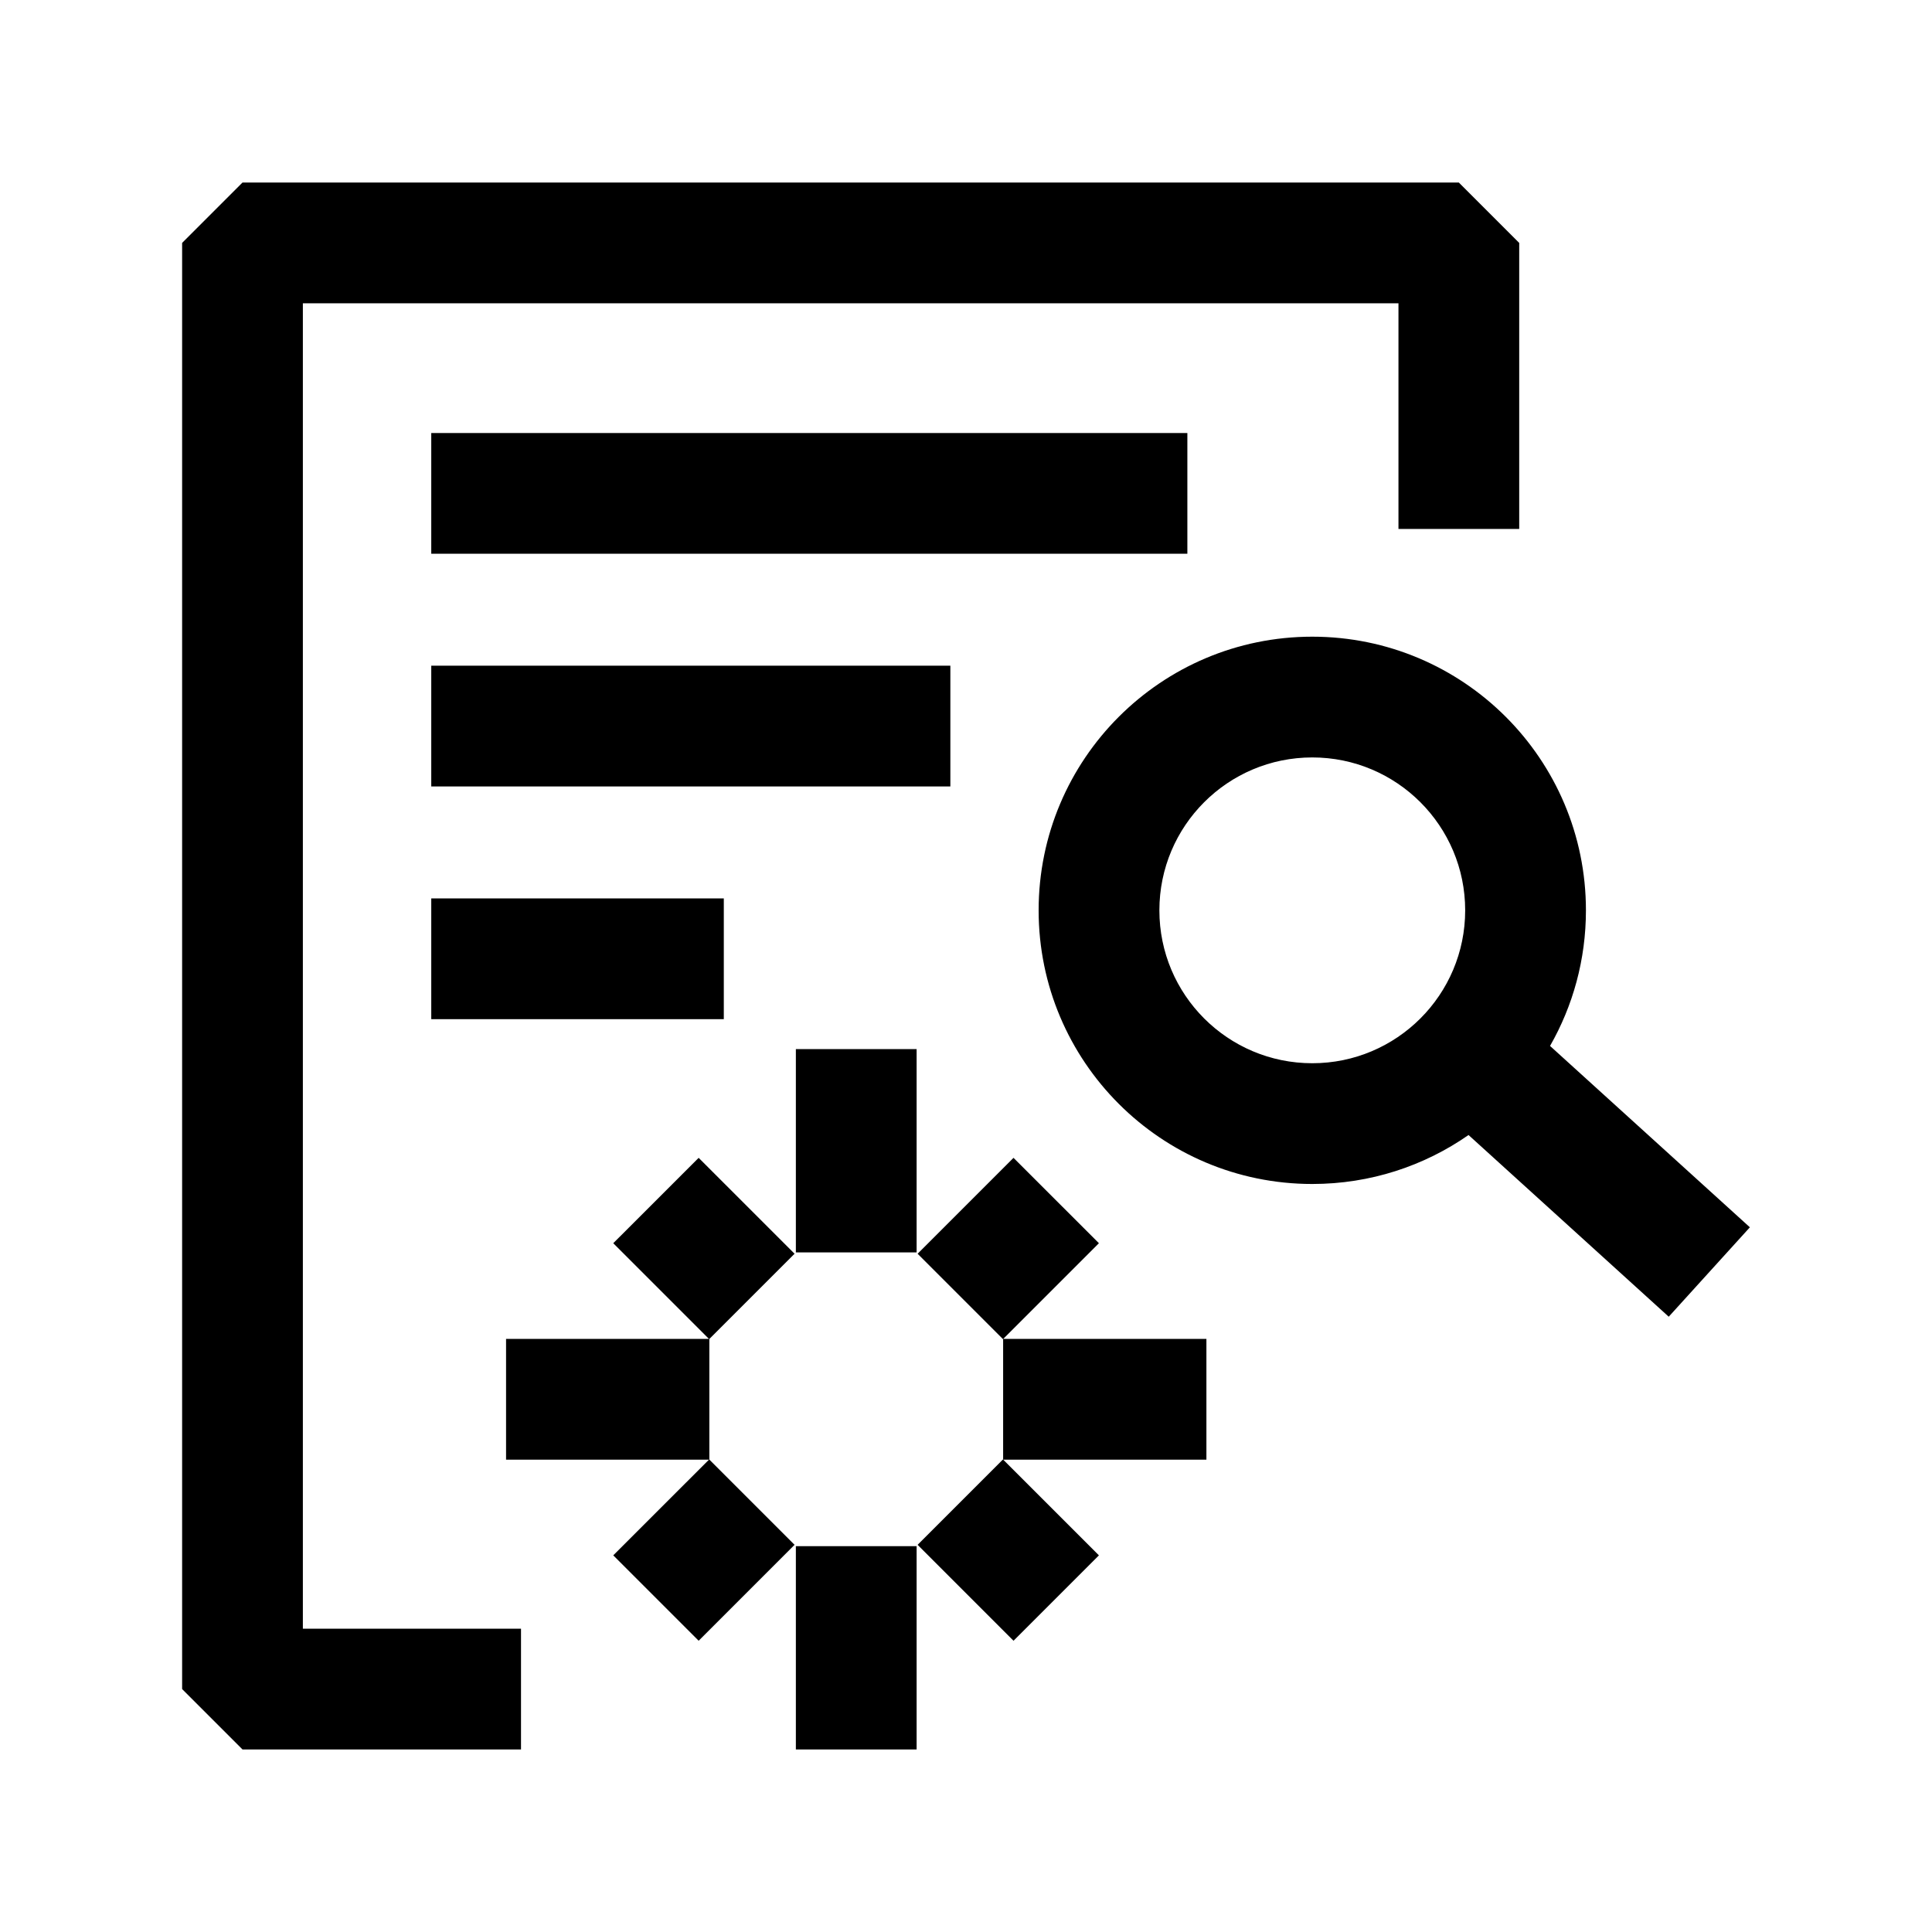
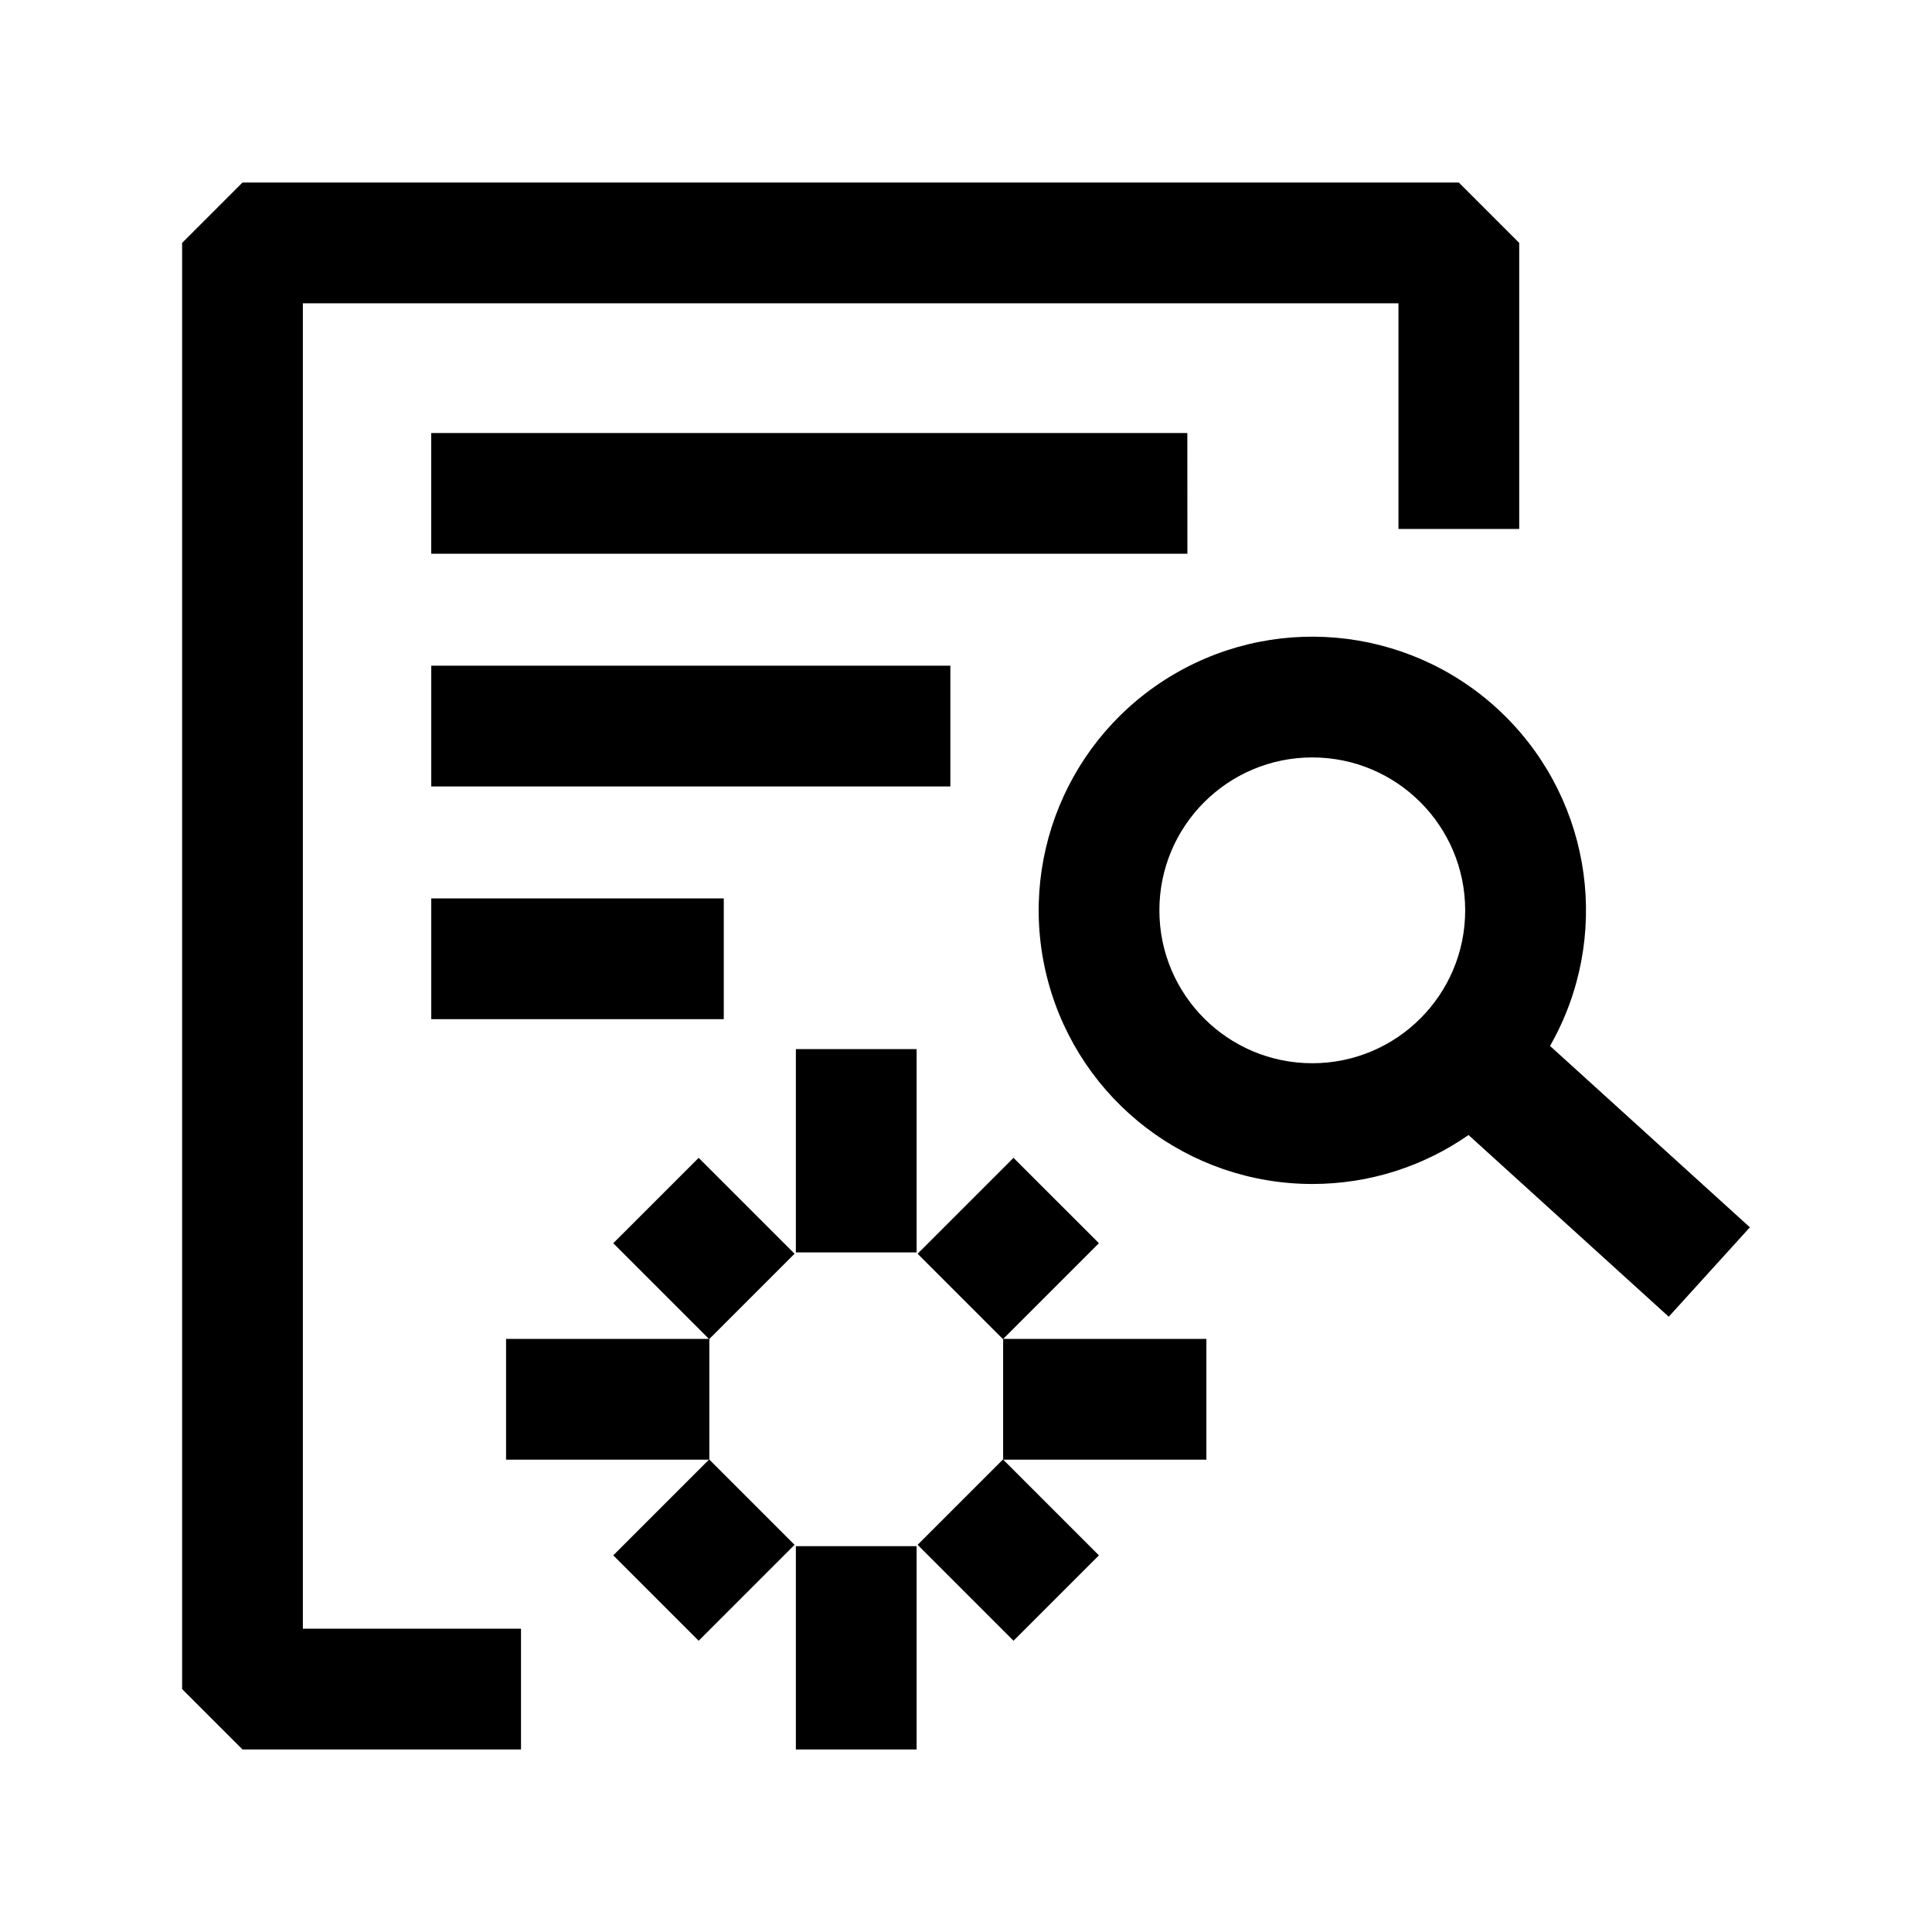
- <svg xmlns="http://www.w3.org/2000/svg" width="64" height="64" viewBox="0 0 64 64" fill="none">
-   <path fill-rule="evenodd" clip-rule="evenodd" d="M8.033 6.047L6.033 8.047V55.953L8.033 57.953H17.259V53.953H10.033V10.047H46.326V17.522H50.326V8.047L48.326 6.047H8.033ZM48.647 37.599L55.279 43.618L57.967 40.656L51.347 34.648C52.104 33.324 52.536 31.791 52.536 30.156C52.536 25.149 48.477 21.091 43.471 21.091C38.464 21.091 34.406 25.149 34.406 30.156C34.406 35.163 38.464 39.221 43.471 39.221C45.395 39.221 47.179 38.622 48.647 37.599ZM33.233 44.353H39.964V48.353H33.232L36.403 51.523L33.574 54.352L30.397 51.174L33.225 48.346L33.23 48.35V44.356L33.225 44.36L30.397 41.532L33.574 38.355L36.403 41.183L33.233 44.353ZM26.321 41.532L23.498 44.355V48.351L26.321 51.174L23.144 54.352L20.315 51.523L23.486 48.353H16.764V44.353H23.485L20.315 41.183L23.144 38.355L26.321 41.532ZM30.364 51.219V57.953H26.364V51.219H30.364ZM30.364 41.487V34.753H26.364V41.487H30.364ZM39.333 18.344H14.286V14.344H39.333V18.344ZM14.286 26.052H31.482V22.052H14.286V26.052ZM23.977 33.761H14.286V29.761H23.977V33.761ZM38.406 30.156C38.406 27.359 40.673 25.091 43.471 25.091C46.268 25.091 48.536 27.359 48.536 30.156C48.536 32.953 46.268 35.221 43.471 35.221C40.673 35.221 38.406 32.953 38.406 30.156Z" fill="black" />
+ <svg xmlns="http://www.w3.org/2000/svg" width="64" height="64" fill="none" viewBox="0 0 64 64">
+   <path fill="#000" fill-rule="evenodd" d="m8.033 6.047-2 2v47.906l2 2h9.226v-4h-7.226V10.047h36.293v7.475h4V8.047l-2-2zm40.614 31.552 6.632 6.019 2.688-2.962-6.62-6.008a9.065 9.065 0 1 0-7.876 4.573c1.924 0 3.708-.6 5.176-1.622m-15.414 6.754h6.73v4h-6.73l3.17 3.17-2.829 2.829-3.177-3.178 2.828-2.828.005.004v-3.994l-.005.004-2.828-2.828 3.177-3.177 2.829 2.828zm-6.912-2.821-2.823 2.823v3.996l2.823 2.823-3.177 3.178-2.829-2.829 3.17-3.17h-6.721v-4h6.721l-3.17-3.17 2.829-2.828zm4.043 9.687v6.734h-4v-6.734zm0-9.732v-6.734h-4v6.734zm8.97-23.143H14.285v-4h25.047zm-25.048 7.708h17.196v-4H14.286zm9.69 7.709h-9.69v-4h9.69zm14.43-3.605a5.065 5.065 0 1 1 10.13 0 5.065 5.065 0 0 1-10.13 0" clip-rule="evenodd" />
</svg>
